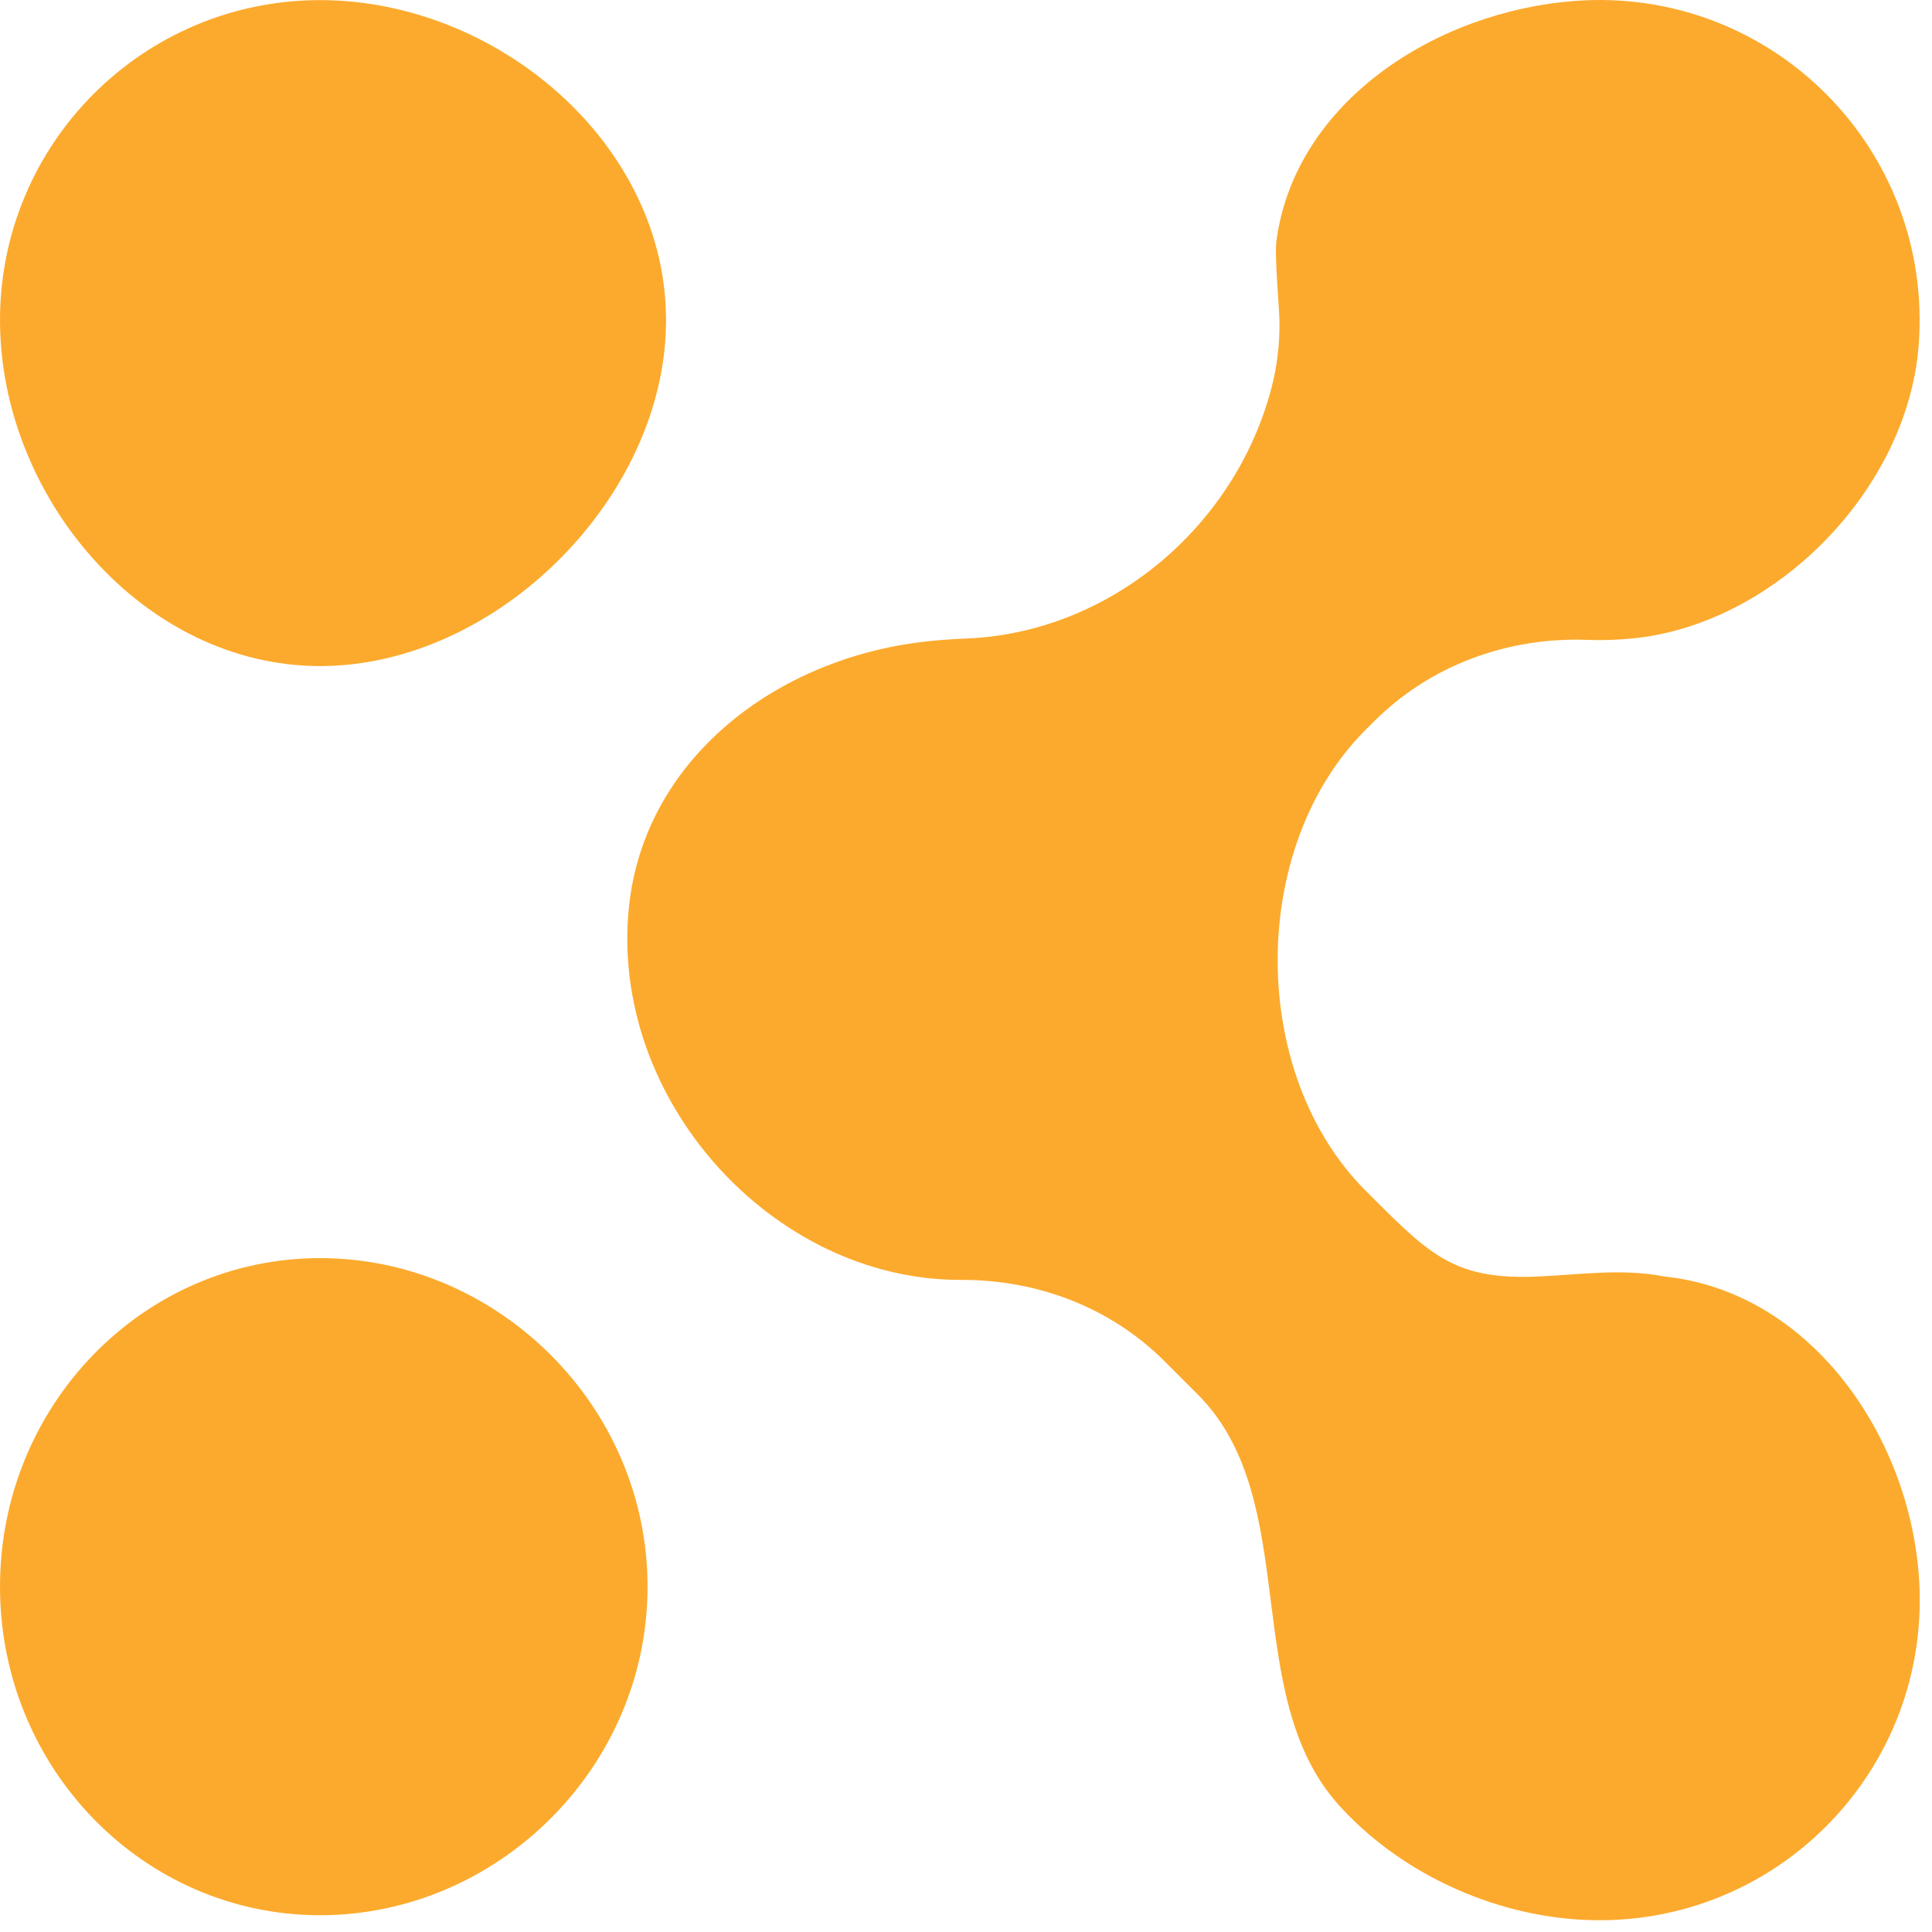
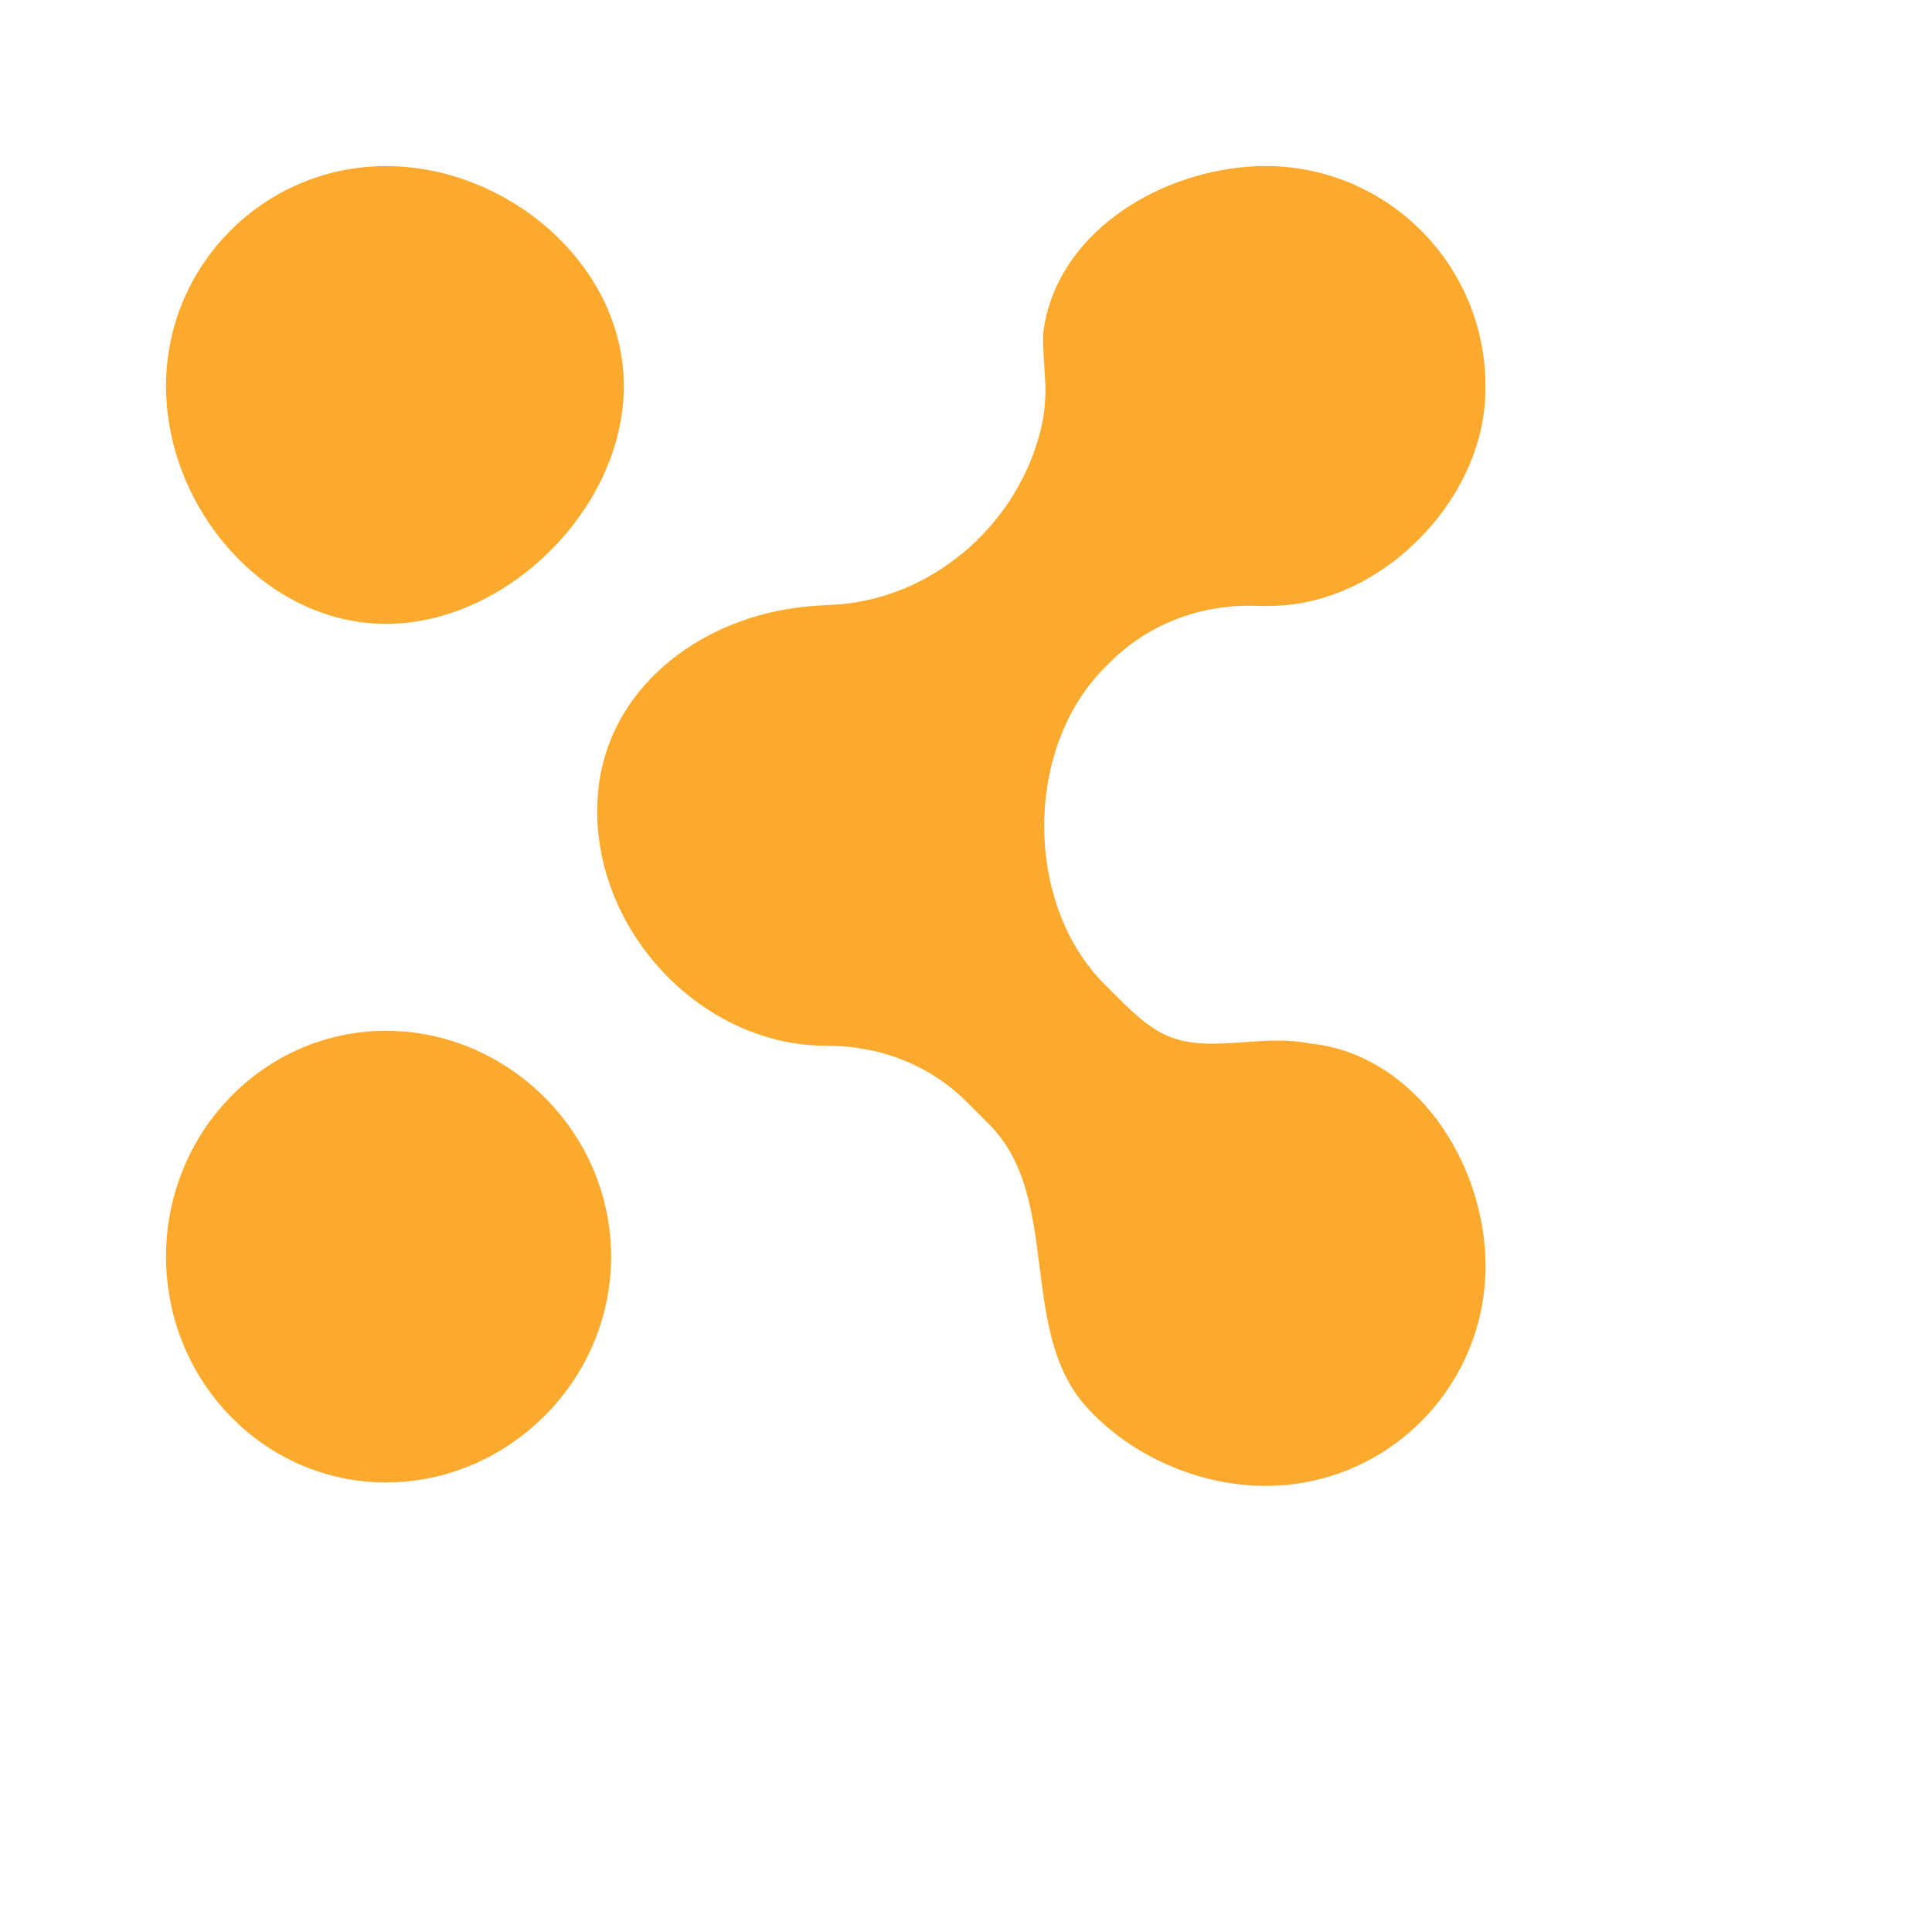
- <svg xmlns="http://www.w3.org/2000/svg" width="106" height="106" viewBox="0 0 106 106" fill="none">
-   <path d="M0 17.567C0 27.267 7.86 36.544 17.561 36.544C27.261 36.544 36.543 27.267 36.543 17.567C36.543 7.866 27.261 0.006 17.561 0.006C7.86 0.006 0 7.866 0 17.567Z" fill="#fcaa2d" />
-   <path d="M0 87.053C0 97.011 7.86 105.08 17.561 105.08C27.261 105.08 35.528 97.011 35.528 87.053C35.528 77.095 27.261 69.027 17.561 69.027C7.86 69.027 0 77.095 0 87.053Z" fill="#fcaa2d" />
-   <path d="M84.246 70.042C79.883 70.213 78.468 68.868 75.379 65.779L74.919 65.319C68.499 58.899 68.492 46.489 74.906 40.062L75.379 39.589C78.468 36.5 82.72 34.943 87.084 35.107C87.925 35.14 88.779 35.107 89.647 35.022C97.481 34.2 104.664 26.806 105.268 18.953C106.096 8.168 97.178 -0.763 86.394 0.052C78.757 0.63 71.06 5.606 70.035 13.196C69.917 14.057 70.193 16.863 70.2 17.698C70.21 18.984 70.05 20.167 69.761 21.277C67.777 28.898 60.889 34.717 53.02 35.033C52.149 35.068 51.231 35.13 50.247 35.265C42.321 36.343 35.345 41.788 34.51 49.74C33.406 60.288 42.354 70.222 52.679 70.222C52.699 70.222 52.718 70.222 52.738 70.222C56.911 70.208 60.933 71.727 63.884 74.677L65.711 76.504C71.508 82.301 67.972 92.939 73.453 99.035C76.577 102.51 81.382 104.923 86.4 105.303C97.185 106.118 106.103 97.187 105.275 86.402C104.67 78.548 99.186 70.863 91.352 70.042C88.942 69.567 86.695 69.946 84.246 70.042Z" fill="#fcaa2d" />
+ <svg xmlns="http://www.w3.org/2000/svg" width="128" height="128" viewBox="0 0 128 128" fill="none">
+   <g transform="translate(11 11) scale(0.83)">
+     <path d="M0 17.567C0 27.267 7.86 36.544 17.561 36.544C27.261 36.544 36.543 27.267 36.543 17.567C36.543 7.866 27.261 0.006 17.561 0.006C7.86 0.006 0 7.866 0 17.567Z" fill="#fcaa2d" />
+     <path d="M0 87.053C0 97.011 7.86 105.08 17.561 105.08C27.261 105.08 35.528 97.011 35.528 87.053C35.528 77.095 27.261 69.027 17.561 69.027C7.86 69.027 0 77.095 0 87.053Z" fill="#fcaa2d" />
+     <path d="M84.246 70.042C79.883 70.213 78.468 68.868 75.379 65.779L74.919 65.319C68.499 58.899 68.492 46.489 74.906 40.062L75.379 39.589C78.468 36.5 82.72 34.943 87.084 35.107C87.925 35.14 88.779 35.107 89.647 35.022C97.481 34.2 104.664 26.806 105.268 18.953C106.096 8.168 97.178 -0.763 86.394 0.052C78.757 0.63 71.06 5.606 70.035 13.196C69.917 14.057 70.193 16.863 70.2 17.698C70.21 18.984 70.05 20.167 69.761 21.277C67.777 28.898 60.889 34.717 53.02 35.033C52.149 35.068 51.231 35.13 50.247 35.265C42.321 36.343 35.345 41.788 34.51 49.74C33.406 60.288 42.354 70.222 52.679 70.222C52.699 70.222 52.718 70.222 52.738 70.222C56.911 70.208 60.933 71.727 63.884 74.677L65.711 76.504C71.508 82.301 67.972 92.939 73.453 99.035C76.577 102.51 81.382 104.923 86.4 105.303C97.185 106.118 106.103 97.187 105.275 86.402C104.67 78.548 99.186 70.863 91.352 70.042C88.942 69.567 86.695 69.946 84.246 70.042Z" fill="#fcaa2d" />
+   </g>
</svg>
